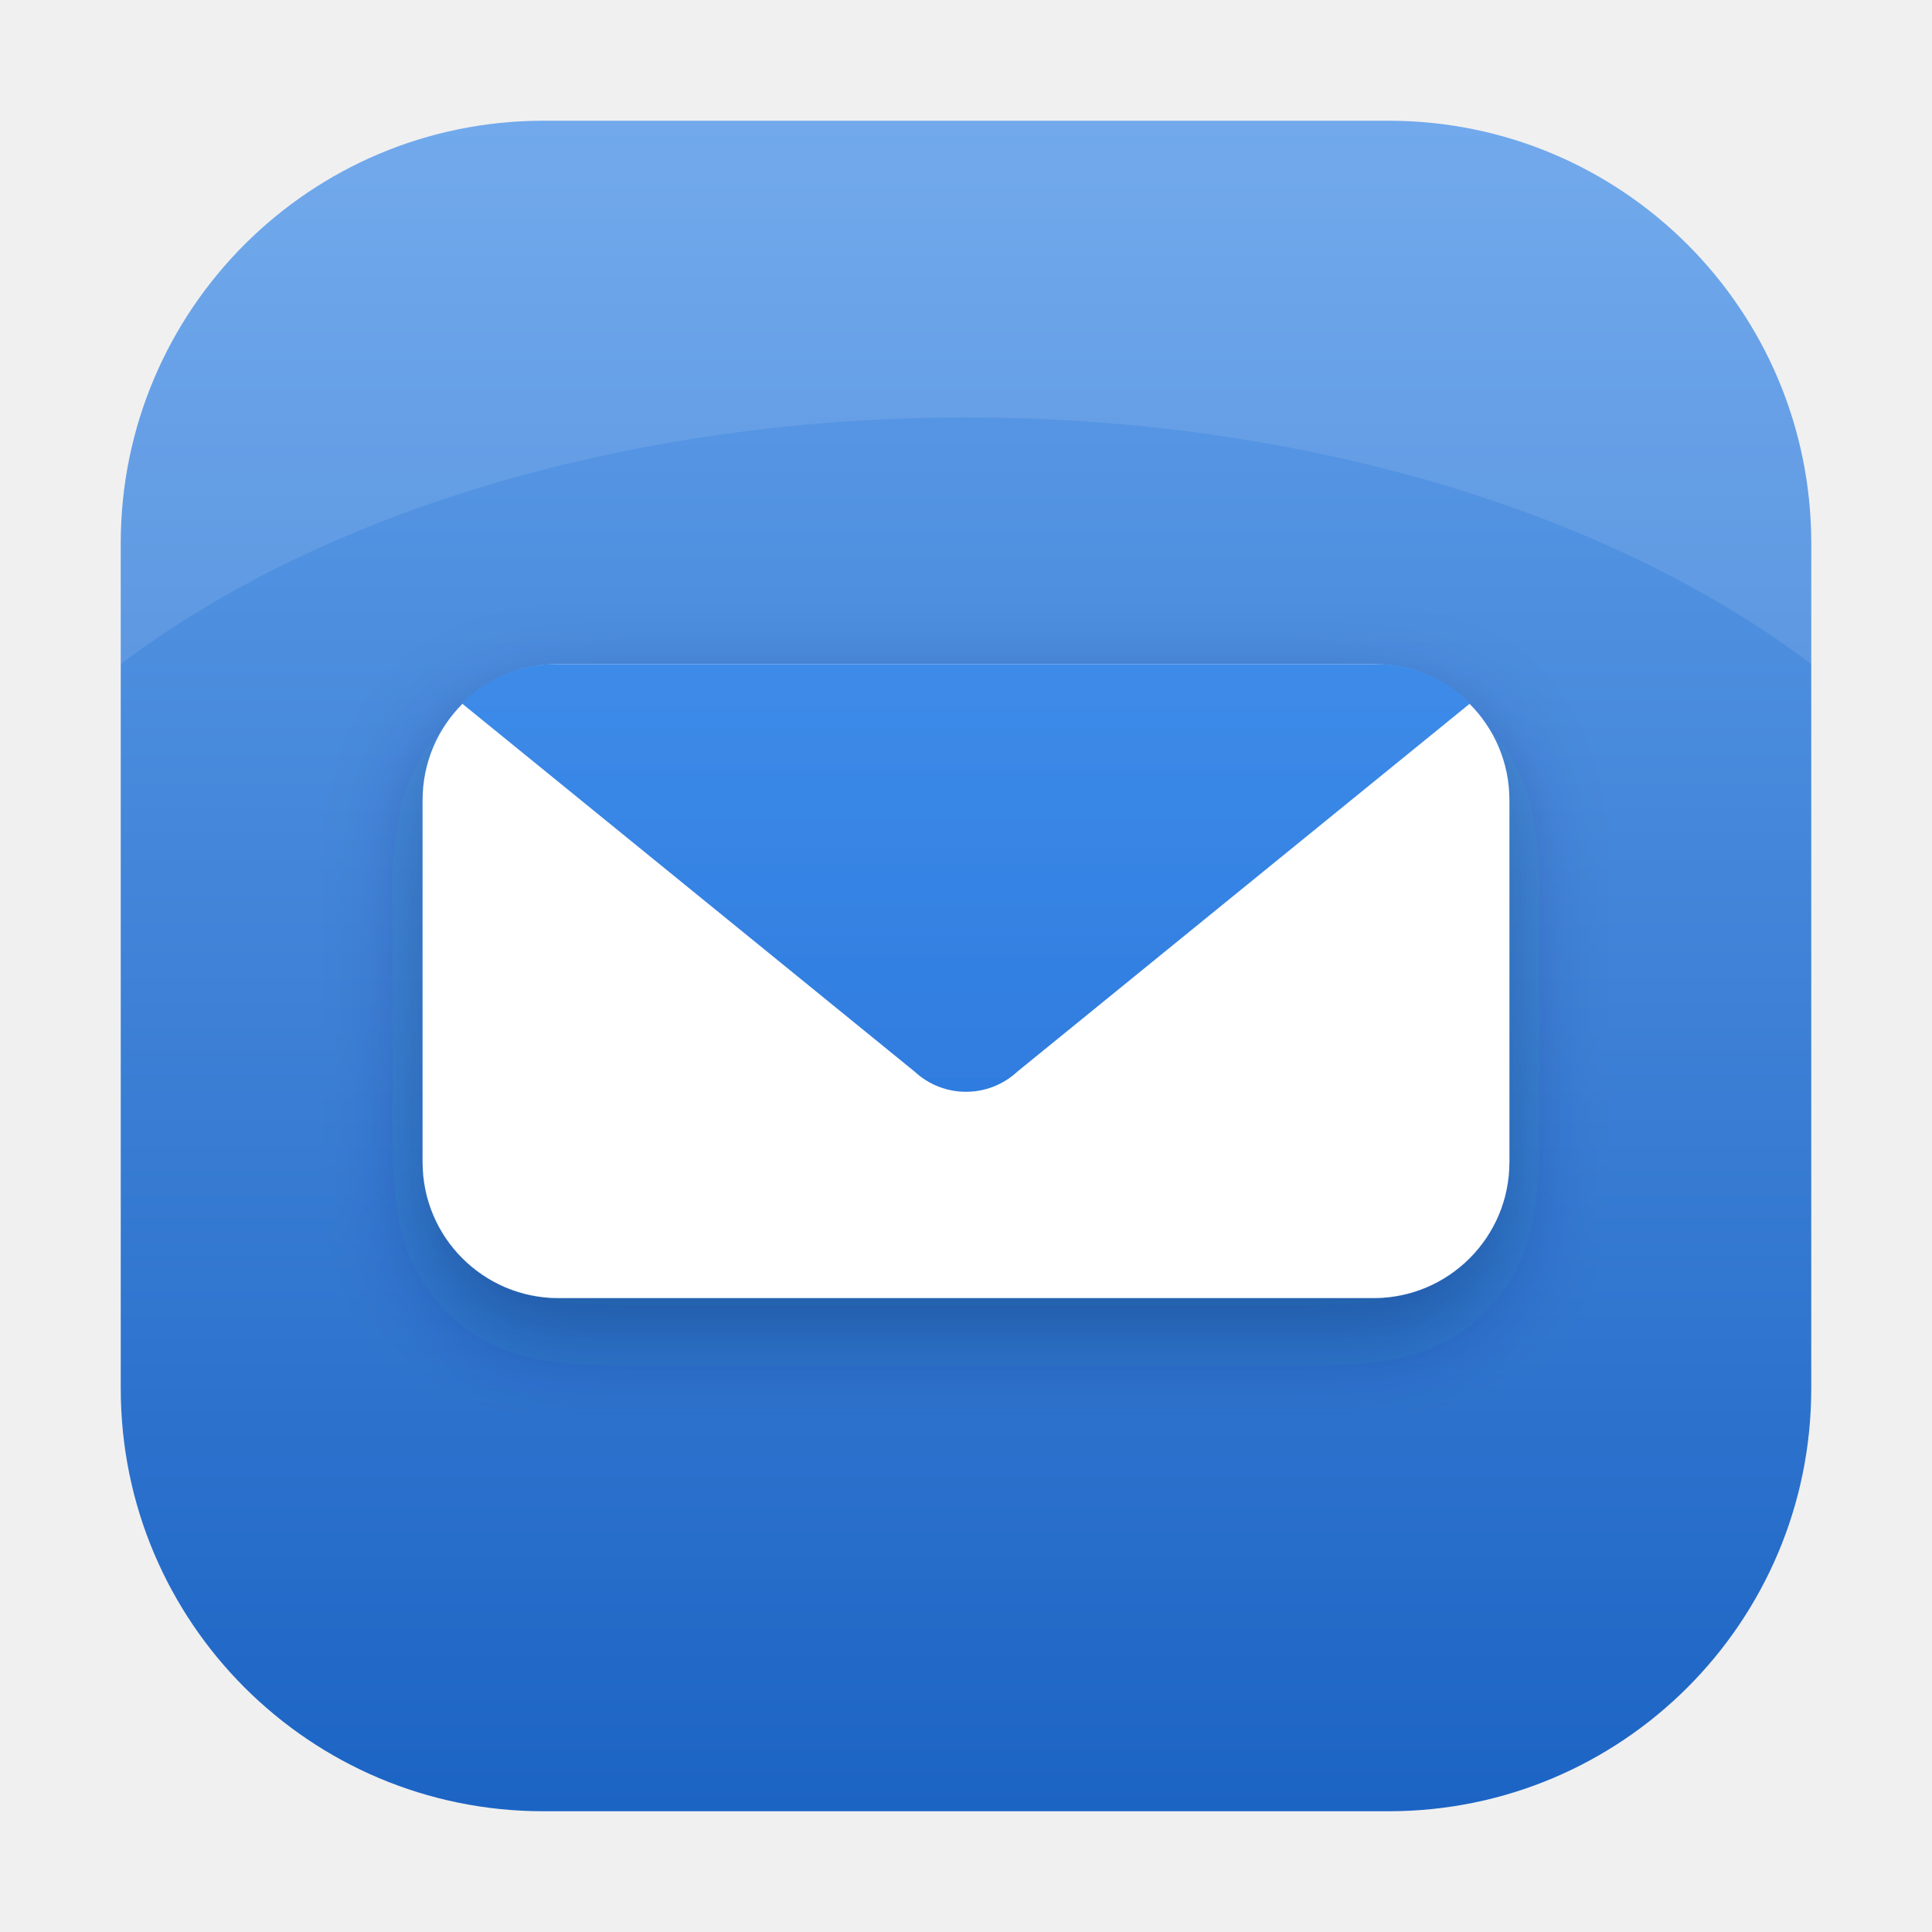
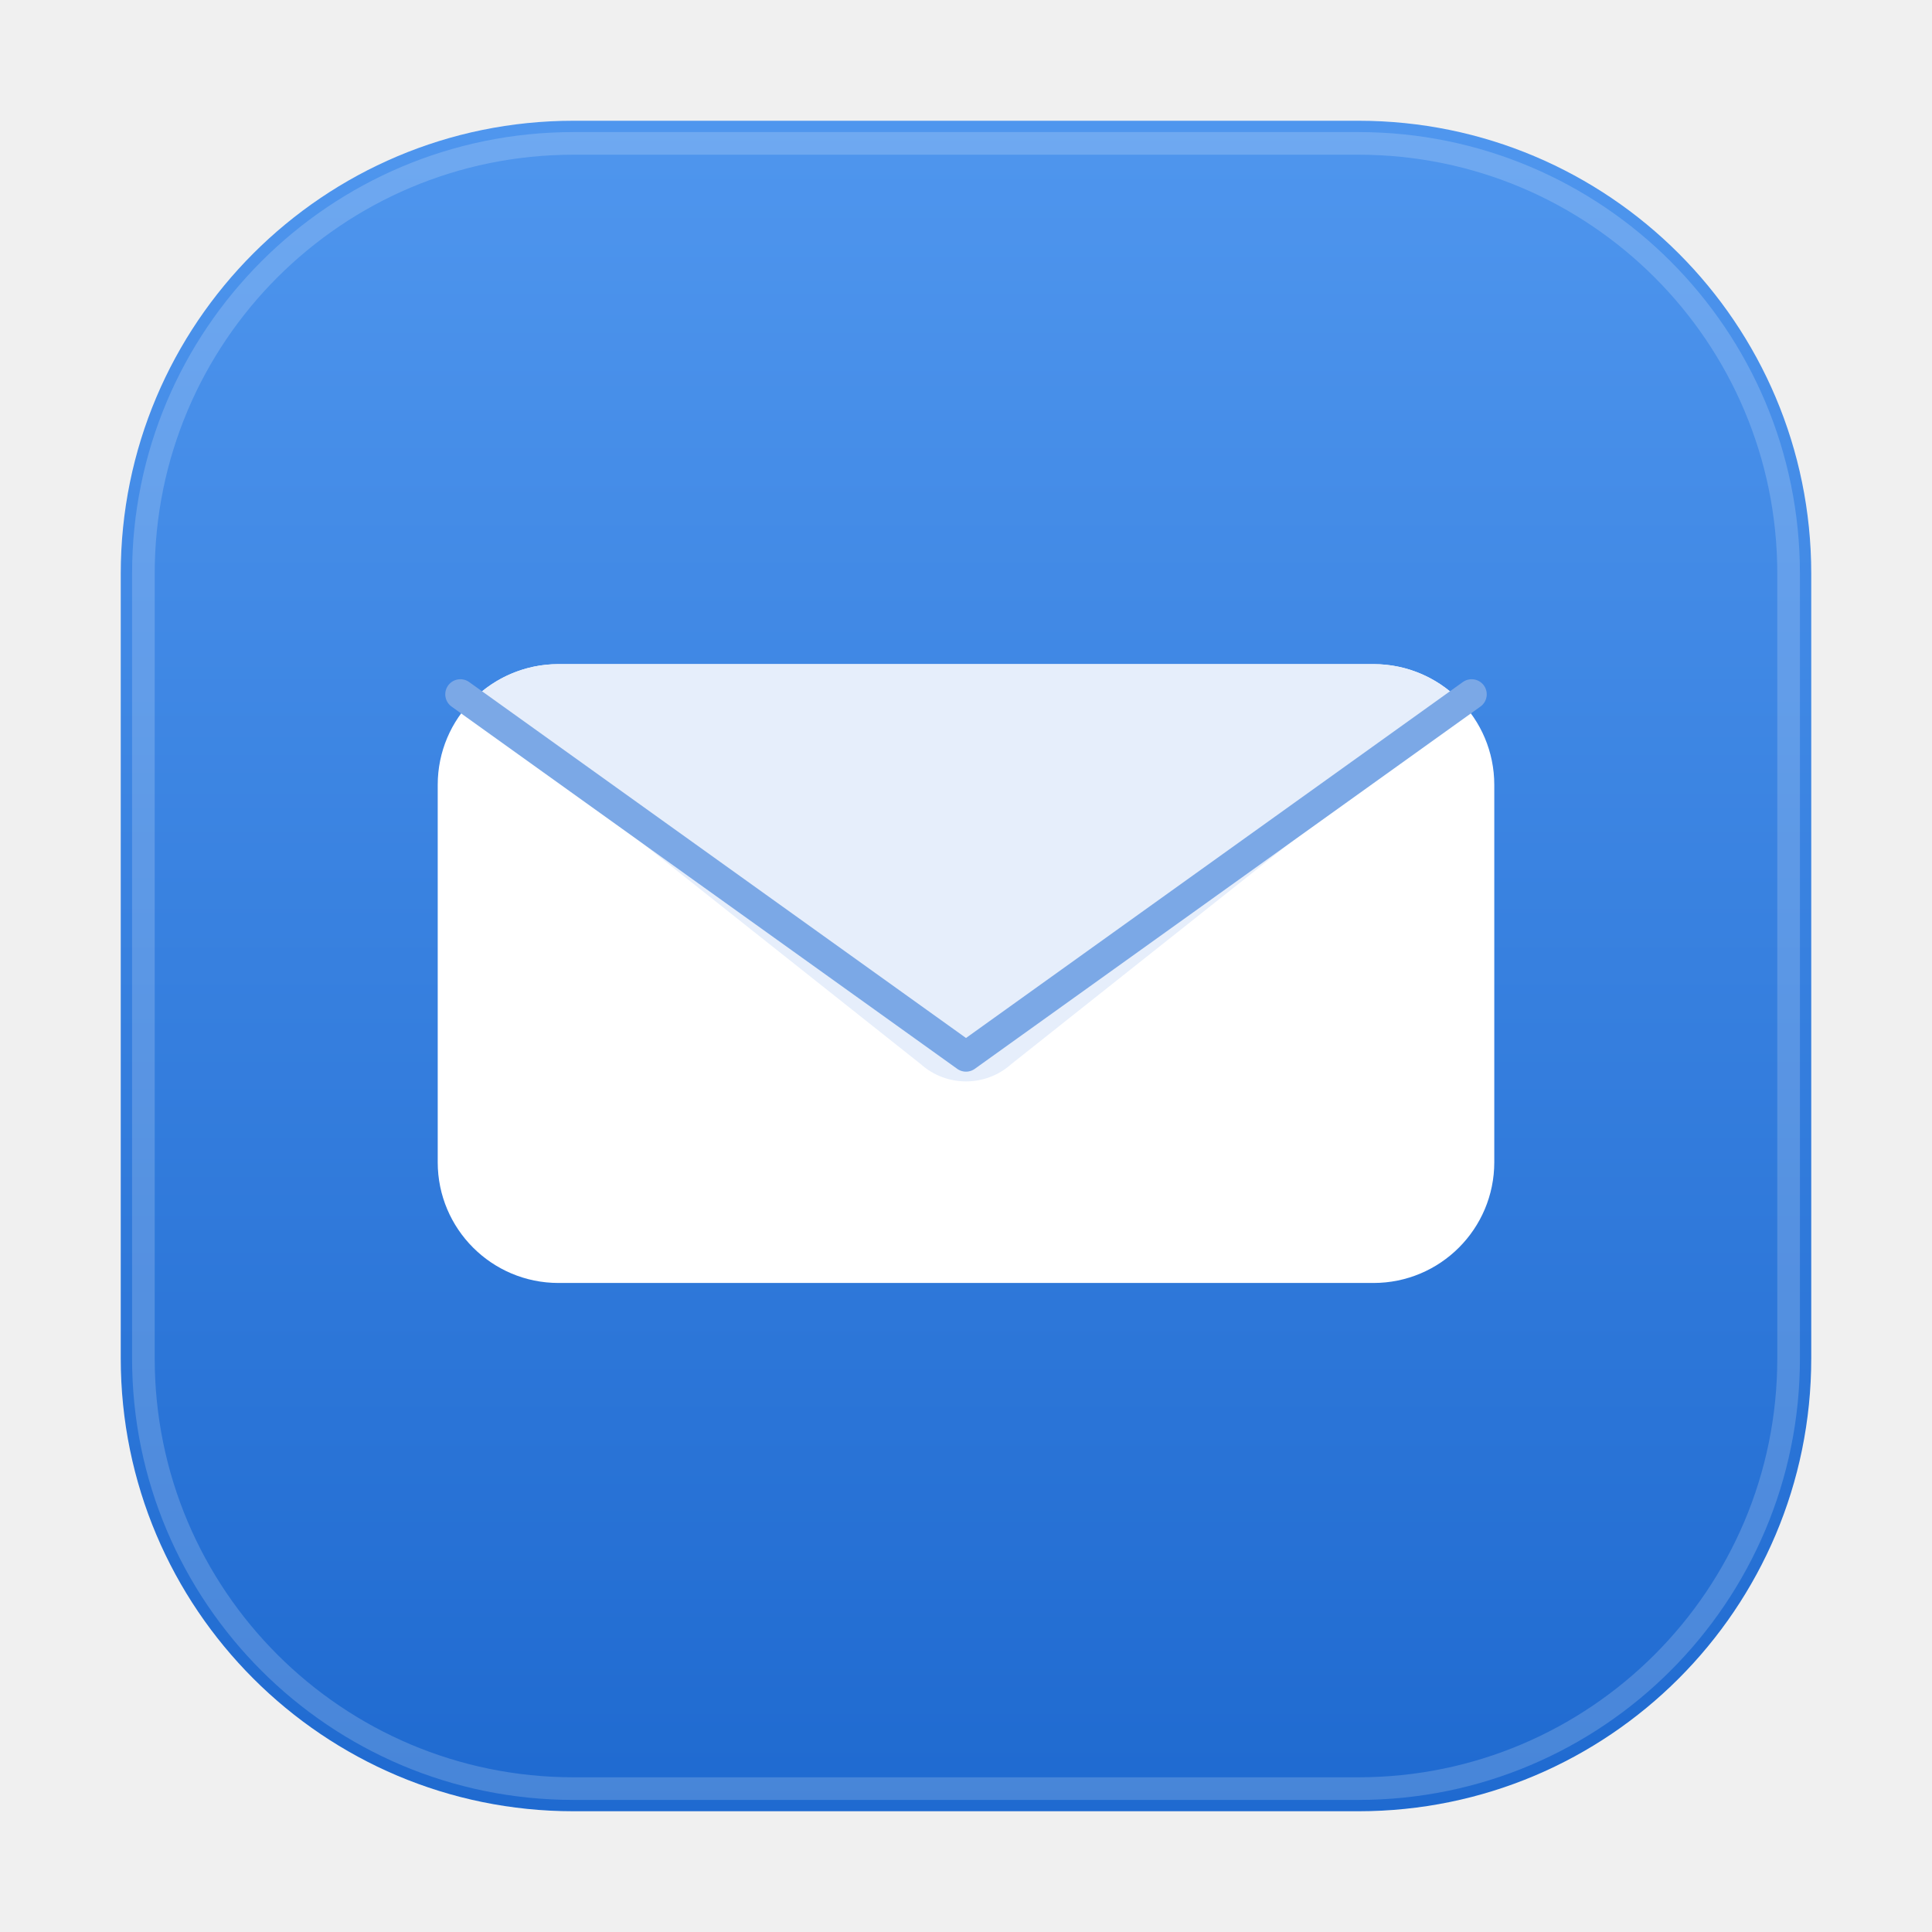
<svg xmlns="http://www.w3.org/2000/svg" width="128" height="128" viewBox="0 0 128 128">
  <defs>
-     <linearGradient id="tile" x1="0" y1="0" x2="0" y2="1">
-       <stop offset="0" stop-color="#62a0ea" />
-       <stop offset="1" stop-color="#1c64c4" />
+     <linearGradient id="tile2" x1="0" y1="0" x2="0" y2="1">
+       <stop offset="0" stop-color="#4f96ee" />
+       <stop offset="1" stop-color="#1f6ad0" />
    </linearGradient>
-     <linearGradient id="flap" x1="0" y1="0" x2="0" y2="1">
-       <stop offset="0" stop-color="#3d8be9" />
-       <stop offset="1" stop-color="#2f7cdf" />
-     </linearGradient>
-     <filter id="drop" x="-30%" y="-30%" width="160%" height="170%">
-       <feDropShadow dx="0" dy="2.5" stdDeviation="3" flood-color="#0a2a57" flood-opacity="0.35" />
-     </filter>
  </defs>
-   <rect x="8" y="8" width="112" height="112" rx="28" fill="url(#tile)" />
-   <path d="M36 8 h56 a28 28 0 0 1 28 28 v8 a72 44 0 0 0 -112 0 v-8 a28 28 0 0 1 28 -28 z" fill="#ffffff" opacity="0.10" />
-   <g filter="url(#drop)">
-     <rect x="28" y="44" width="72" height="42" rx="9" fill="#ffffff" />
-     <path d="M36.5 44 H91.5 a9 9 0 0 1 5.9 2.6 L67.4 71 a5 5 0 0 1 -6.8 0 L30.6 46.6 A9 9 0 0 1 36.5 44 Z" fill="url(#flap)" />
-   </g>
+   <rect x="8" y="8" width="112" height="112" rx="30" fill="url(#tile2)" />
+   <rect x="9.5" y="9.5" width="109" height="109" rx="28.5" fill="none" stroke="#ffffff" stroke-opacity="0.18" stroke-width="1.5" />
+   <rect x="29" y="44" width="70" height="41" rx="8" fill="#ffffff" />
+   <path d="M37 44 H91 a8 8 0 0 1 6 2.7 L67 70.5 a4.5 4.5 0 0 1 -6 0 L31 46.7 A8 8 0 0 1 37 44 Z" fill="#e6eefb" />
+   <path d="M30.5 46 L64 70 L97.5 46" fill="none" stroke="#7ba8e6" stroke-width="2" stroke-linecap="round" stroke-linejoin="round" />
</svg>
